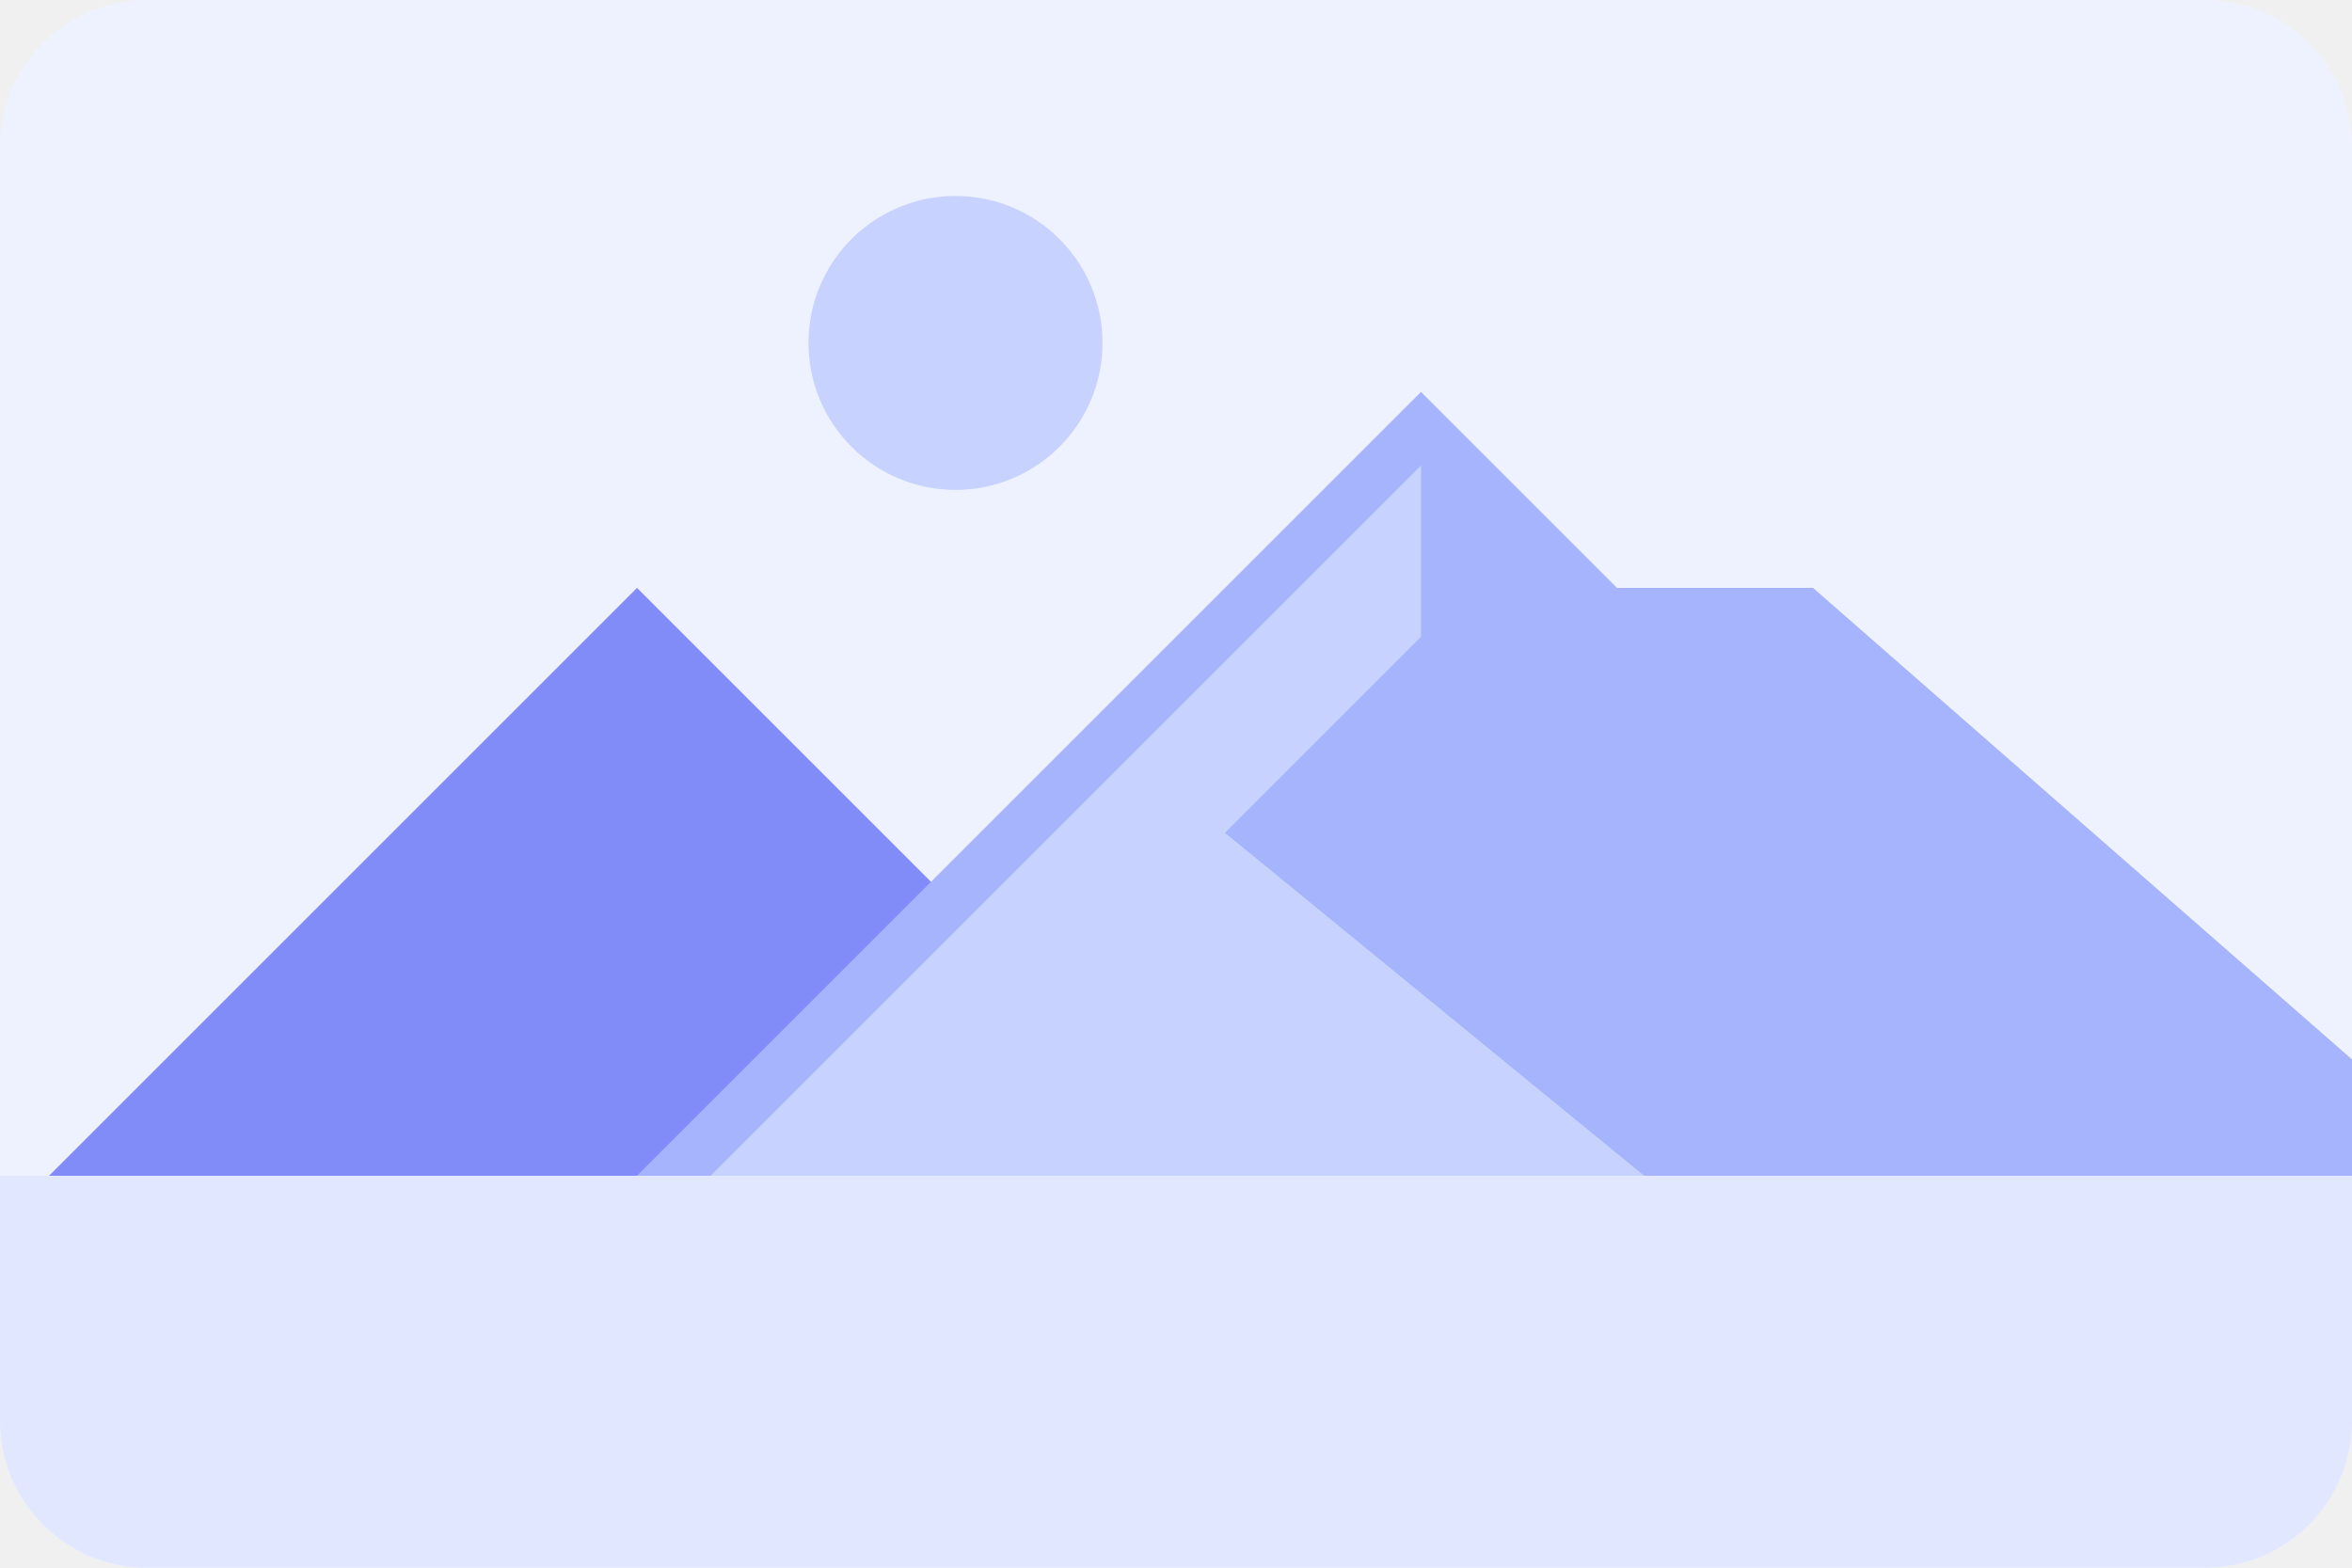
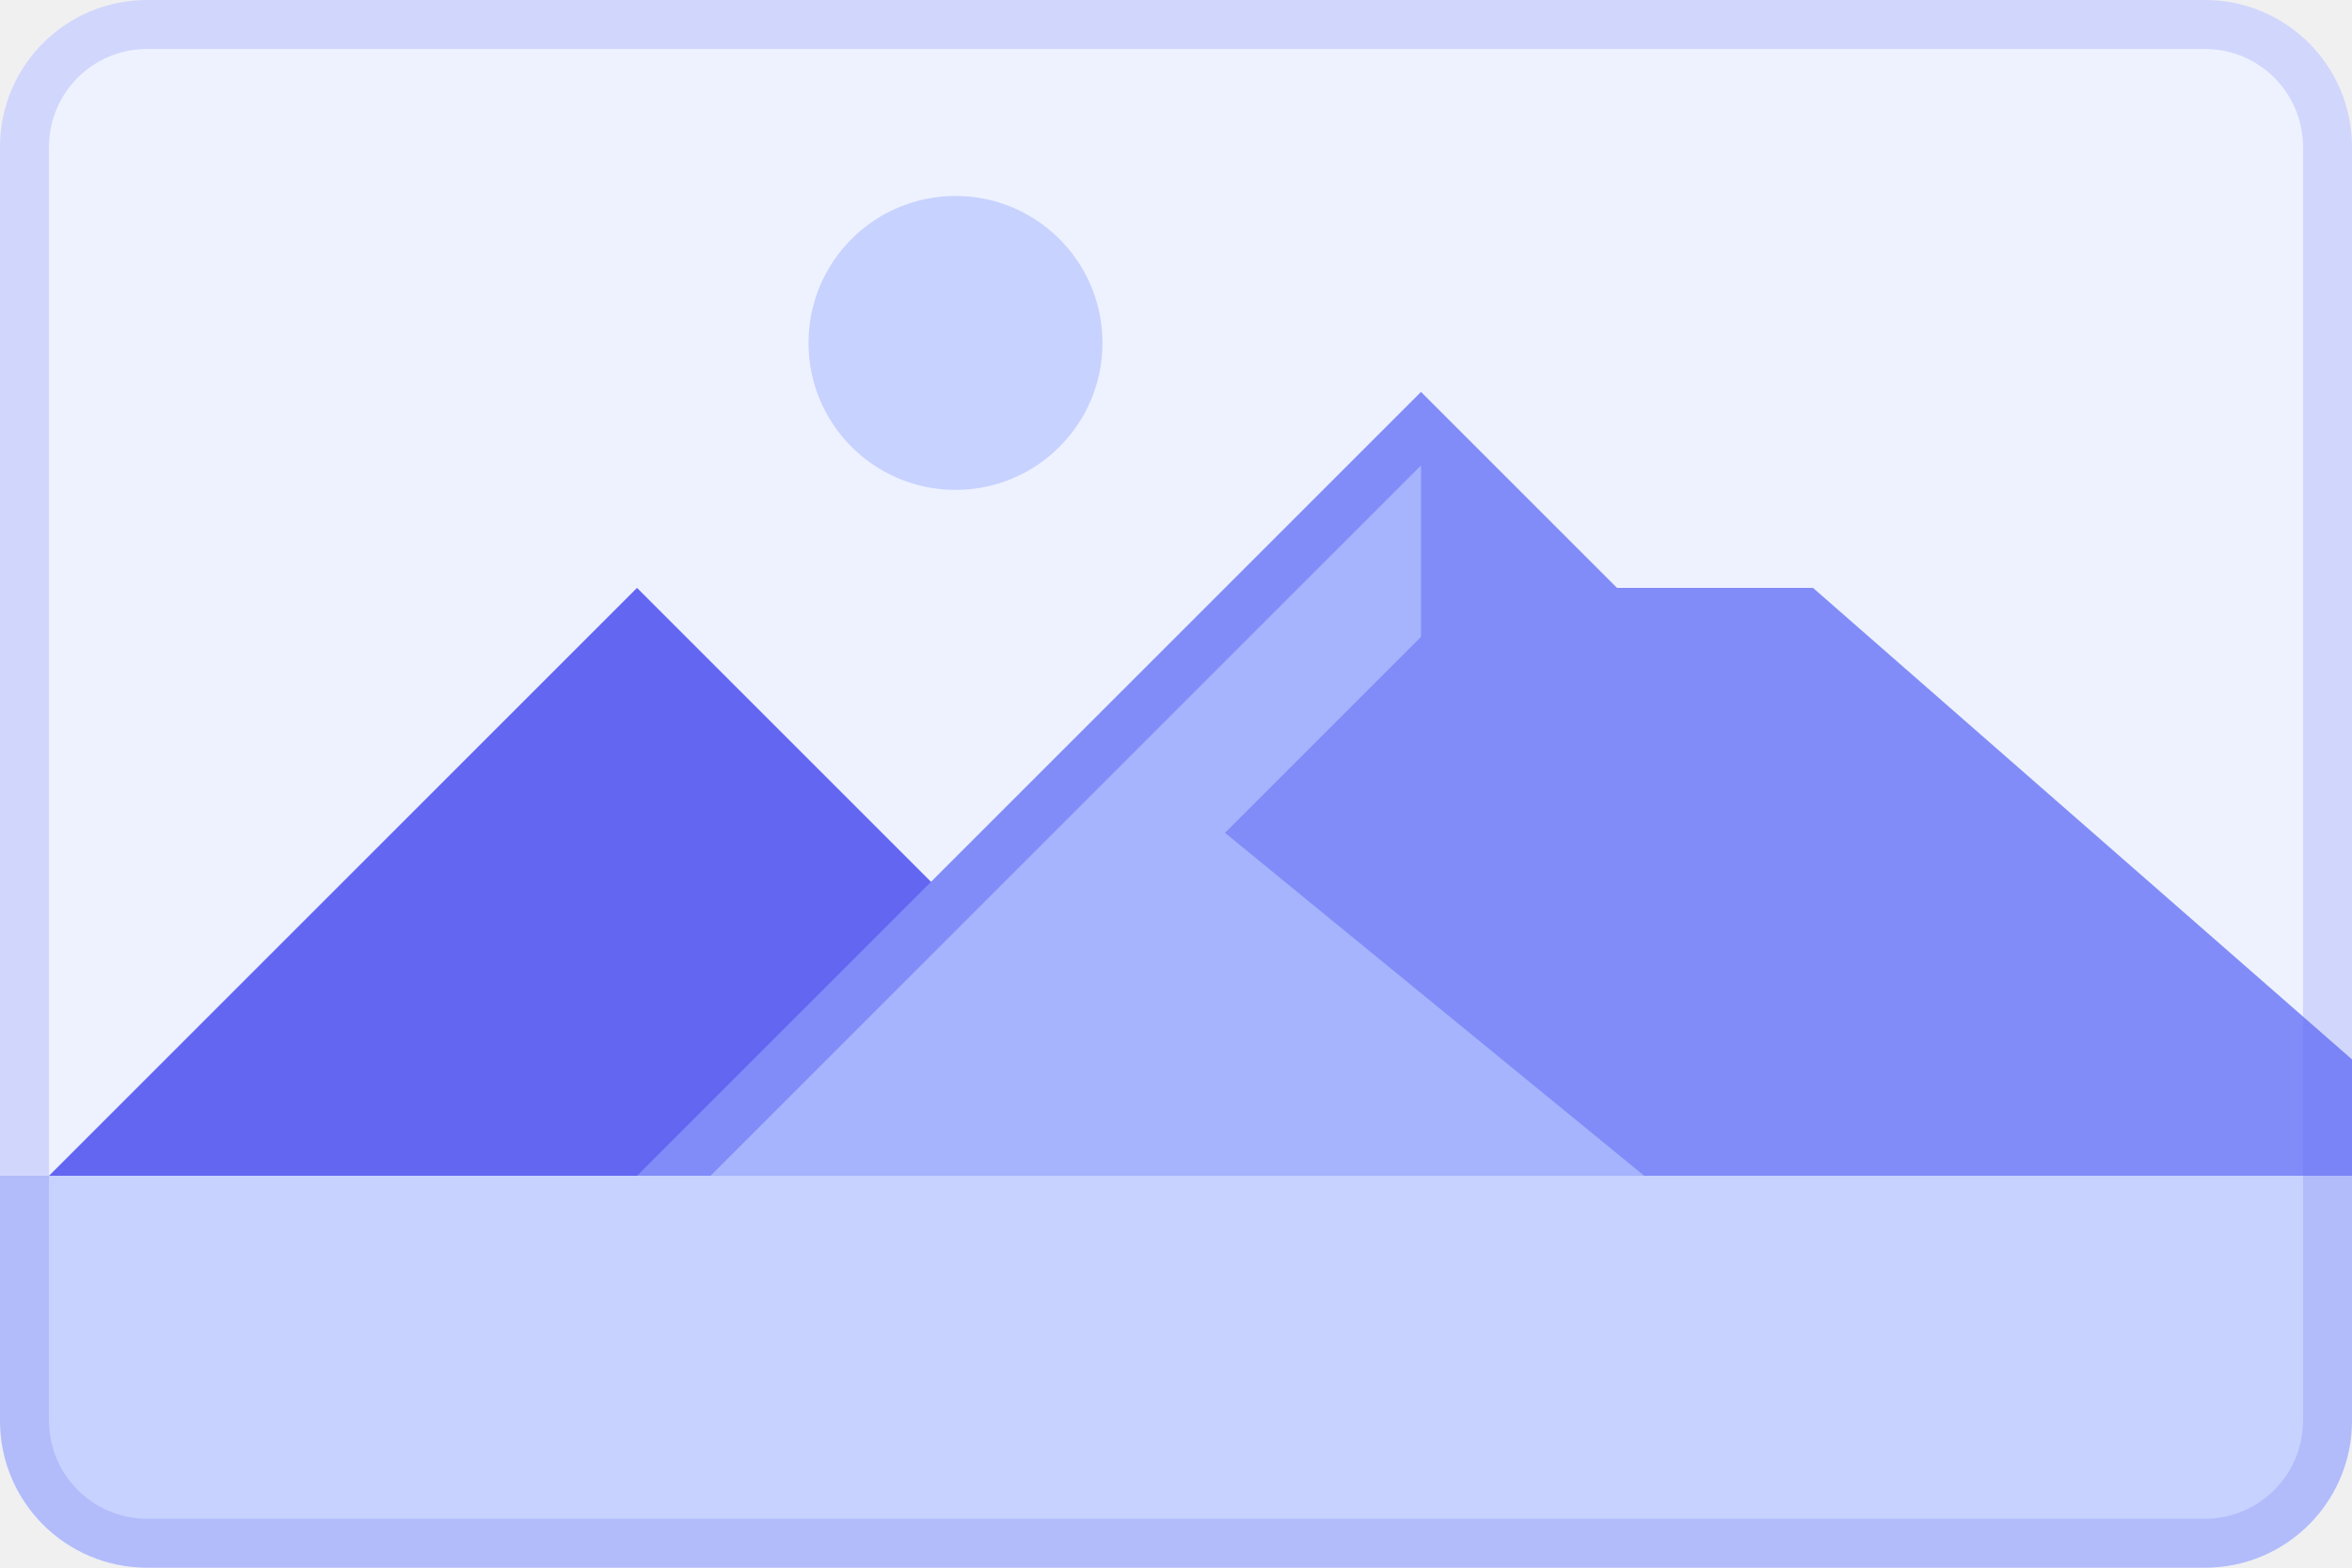
<svg xmlns="http://www.w3.org/2000/svg" width="192" height="128" viewBox="0 0 192 128" fill="none">
  <g clip-path="url(#clip0)">
    <rect width="192" height="128" rx="12" fill="#EEF2FF" />
    <circle cx="78" cy="28" r="12" fill="#C7D2FE" />
-     <path d="M52 48L84 80H100L140 112H-12L52 48Z" fill="#818CF8" />
-     <path d="M116 32L132 48H148L212 104H44L116 32Z" fill="#A5B4FC" />
-     <path d="M116 38V52L100 68L144 104H50L116 38Z" fill="#C7D2FE" />
-     <rect y="96" width="192" height="40" fill="#E0E7FF" />
+     <path d="M52 48L84 80H100L140 112H-12L52 48Z" fill="#6366F1" />
+     <path d="M116 32L132 48H148L212 104H44L116 32Z" fill="#818CF8" />
+     <path d="M116 38V52L100 68L144 104H50L116 38Z" fill="#A5B4FC" />
+     <rect y="96" width="192" height="40" fill="#C7D2FE" />
+     <rect x="2" y="2" width="188" height="124" rx="10" stroke="#6366F1" stroke-opacity="0.2" stroke-width="4" />
  </g>
  <defs>
    <clipPath id="clip0">
      <rect width="192" height="128" rx="12" fill="white" />
    </clipPath>
  </defs>
</svg>
